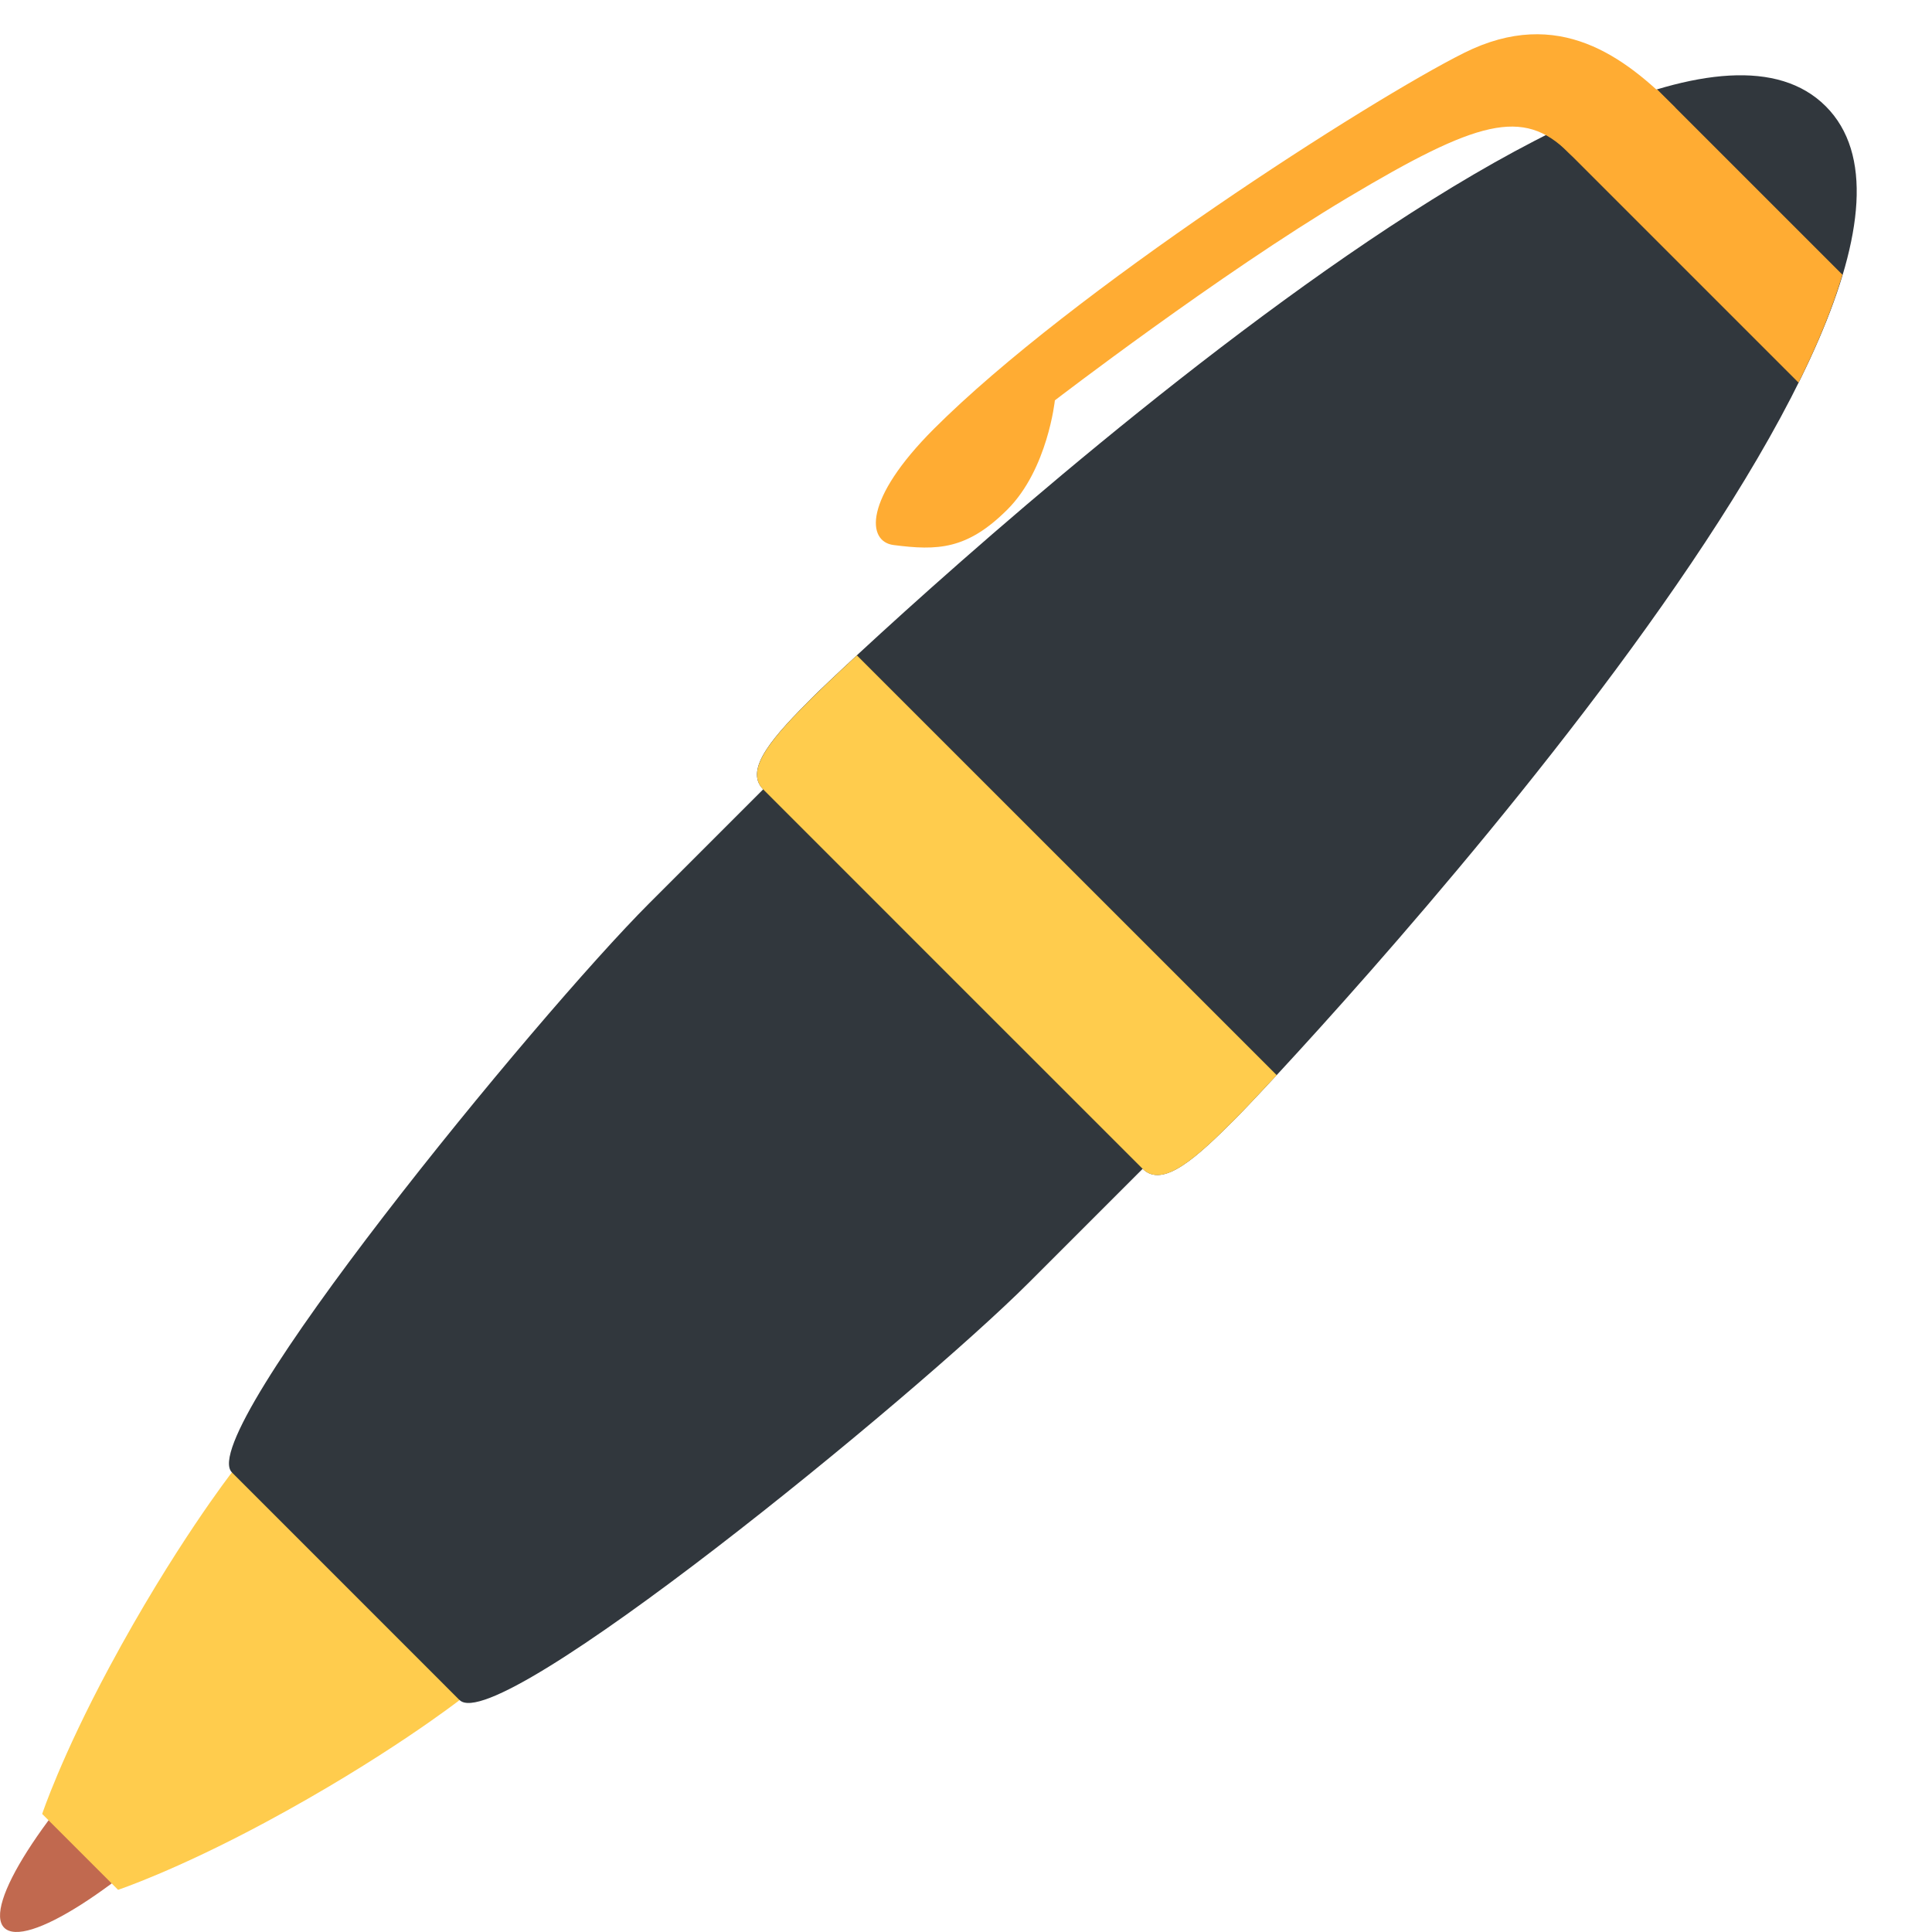
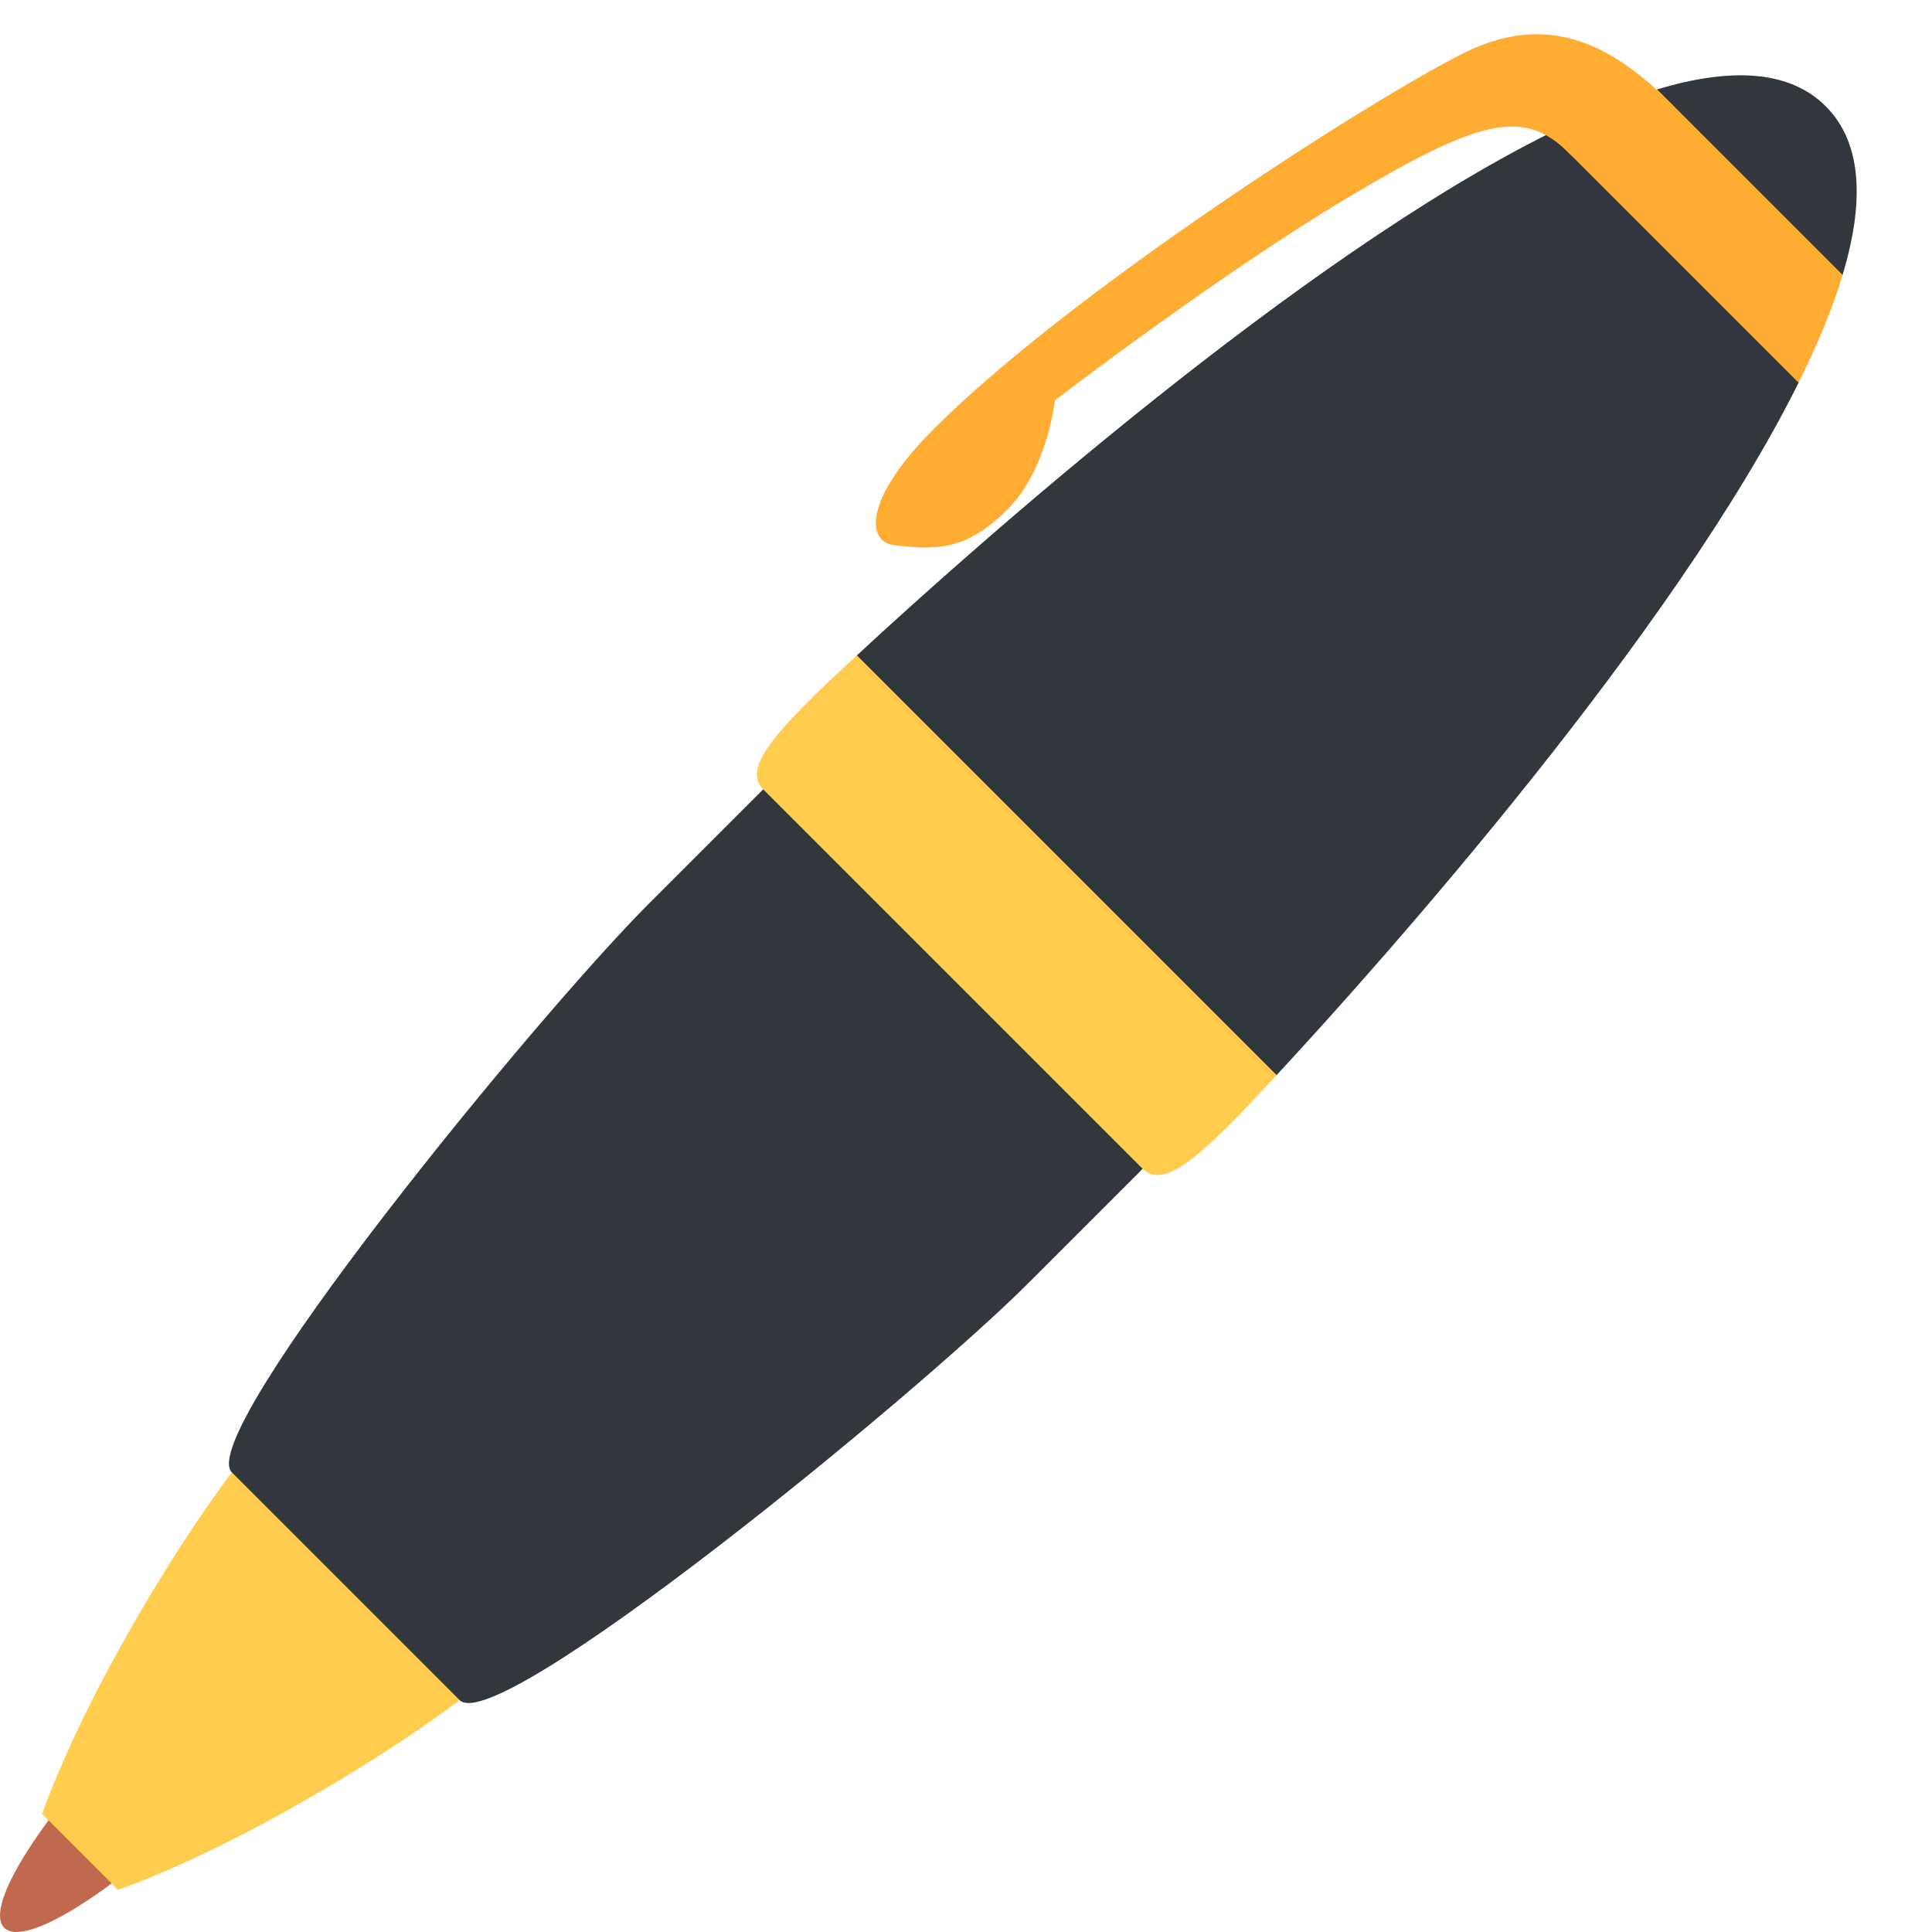
<svg xmlns="http://www.w3.org/2000/svg" viewBox="0 0 36 36">
-   <path fill="#C1694F" d="M3.968 33.446C2.211 35.204.47 36.312.079 35.921c-.391-.391.718-2.132 2.475-3.889 1.757-1.758 3.498-2.866 3.889-2.475.39.391-.718 2.131-2.475 3.889z" />
-   <path fill="#31373D" d="M 34.02,1.98 c 3.536,3.536 -10.297,18.164 -11.004,18.87 c -0.707,0.707 -1.348,1.305 -1.724,0.929 l -2.121,2.121 c -2.122,2.121 -9.9,8.485 -10.607,7.778 h-4.243 v-4.243 c -0.707,-0.707 5.657,-8.484 7.779,-10.606 l 2.121,-2.121 c -0.376,-0.376 0.221,-1.017 0.928,-1.724 s 15.336,-14.54 18.871,-11.004 Z" />
-   <path fill="#FFAC33" d="M31.212 2.001C30.285 1.074 29.048.102 27.28.986c-1.768.884-7.313 4.441-9.878 7.005-1.322 1.322-1.247 2.102-.751 2.165.821.106 1.37.088 2.122-.663.75-.751.883-2.033.883-2.033s3.05-2.342 5.458-3.778c2.409-1.437 3.268-1.682 4.11-.84.842.842 1.988-.841 1.988-.841z" />
-   <path fill="#FFAC33" d="M28.87 2.487l4.643 4.643c.353-.709.631-1.384.818-2.011l-3.45-3.45c-.627.188-1.301.466-2.011.818z" />
-   <path fill="#FFCC4D" d="M6.443 29.558l-2.122-2.122s-1.083 1.393-2.284 3.63C1.137 32.742.786 33.8.786 33.8l.707.707.707.707s1.059-.352 2.734-1.251c2.237-1.201 3.629-2.284 3.629-2.284l-2.12-2.121z" />
-   <path fill="#FFCC4D" d="M23.016 20.851c.085-.084.362-.375.774-.817l-7.823-7.822c-.442.411-.732.689-.817.774-.707.707-1.304 1.348-.928 1.724l3.535 3.536 3.536 3.535c.375.374 1.016-.223 1.723-.93z" />
+   <path fill="#31373D" d="M 15.967,14.708 v-2.496 c 2.197,-2.037 8.249,-7.413 12.902,-9.726 h2.008 v-0.82 c 1.345,-0.404 2.454,-0.374 3.143,0.314 c 0.688,0.689 0.718,1.798 0.314,3.143 h-0.82 v2.008 c -2.313,4.653 -7.689,10.705 -9.726,12.902 h-2.496 v1.746 l -2.122,2.122 c -2.121,2.121 -9.899,8.485 -10.606,7.778 h-4.243 v-4.243 c -0.707,-0.707 5.657,-8.485 7.778,-10.606 l 2.122,-2.122 h1.746 Z" />
+   <ellipse rx="4.5" ry="1" transform="translate(3.26054,32.73951) rotate(-45)" fill="#c1694f" />
+   <path fill="#ffcc4d" d="M 4.321,27.436 l 4.243,4.243 s -1.392,1.082 -3.629,2.284 c -1.674,0.898 -2.735,1.251 -2.735,1.251 l -1.414,-1.414 s 0.353,-1.06 1.251,-2.735 c 1.202,-2.236 2.284,-3.629 2.284,-3.629 Z" />
+   <path fill="#ffcc4d" d="M 23.788,20.033 c -0.412,0.446 -0.688,0.733 -0.773,0.818 c -0.707,0.707 -1.348,1.304 -1.723,0.928 l -7.071,-7.071 c -0.376,-0.375 0.221,-1.016 0.928,-1.723 c 0.085,-0.085 0.372,-0.361 0.818,-0.773 l 7.821,7.821 Z" />
+   <path fill="#FFAC33" d="M 31.212,2.001 s -1.146,1.683 -1.988,0.841 s -1.701,-0.597 -4.11,0.84 c -2.408,1.436 -5.458,3.778 -5.458,3.778 s -0.133,1.282 -0.883,2.033 c -0.752,0.751 -1.301,0.769 -2.122,0.663 c -0.496,-0.063 -0.571,-0.843 0.751,-2.165 c 2.565,-2.564 8.11,-6.121 9.878,-7.005 s 3.005,0.088 3.932,1.015 Z" />
+   <path fill="#ffac33" d="M 34.334,5.123 c -0.187,0.625 -0.468,1.301 -0.82,2.008 l -4.645,-4.645 c 0.707,-0.352 1.383,-0.633 2.008,-0.82 l 3.457,3.457 Z" />
</svg>
